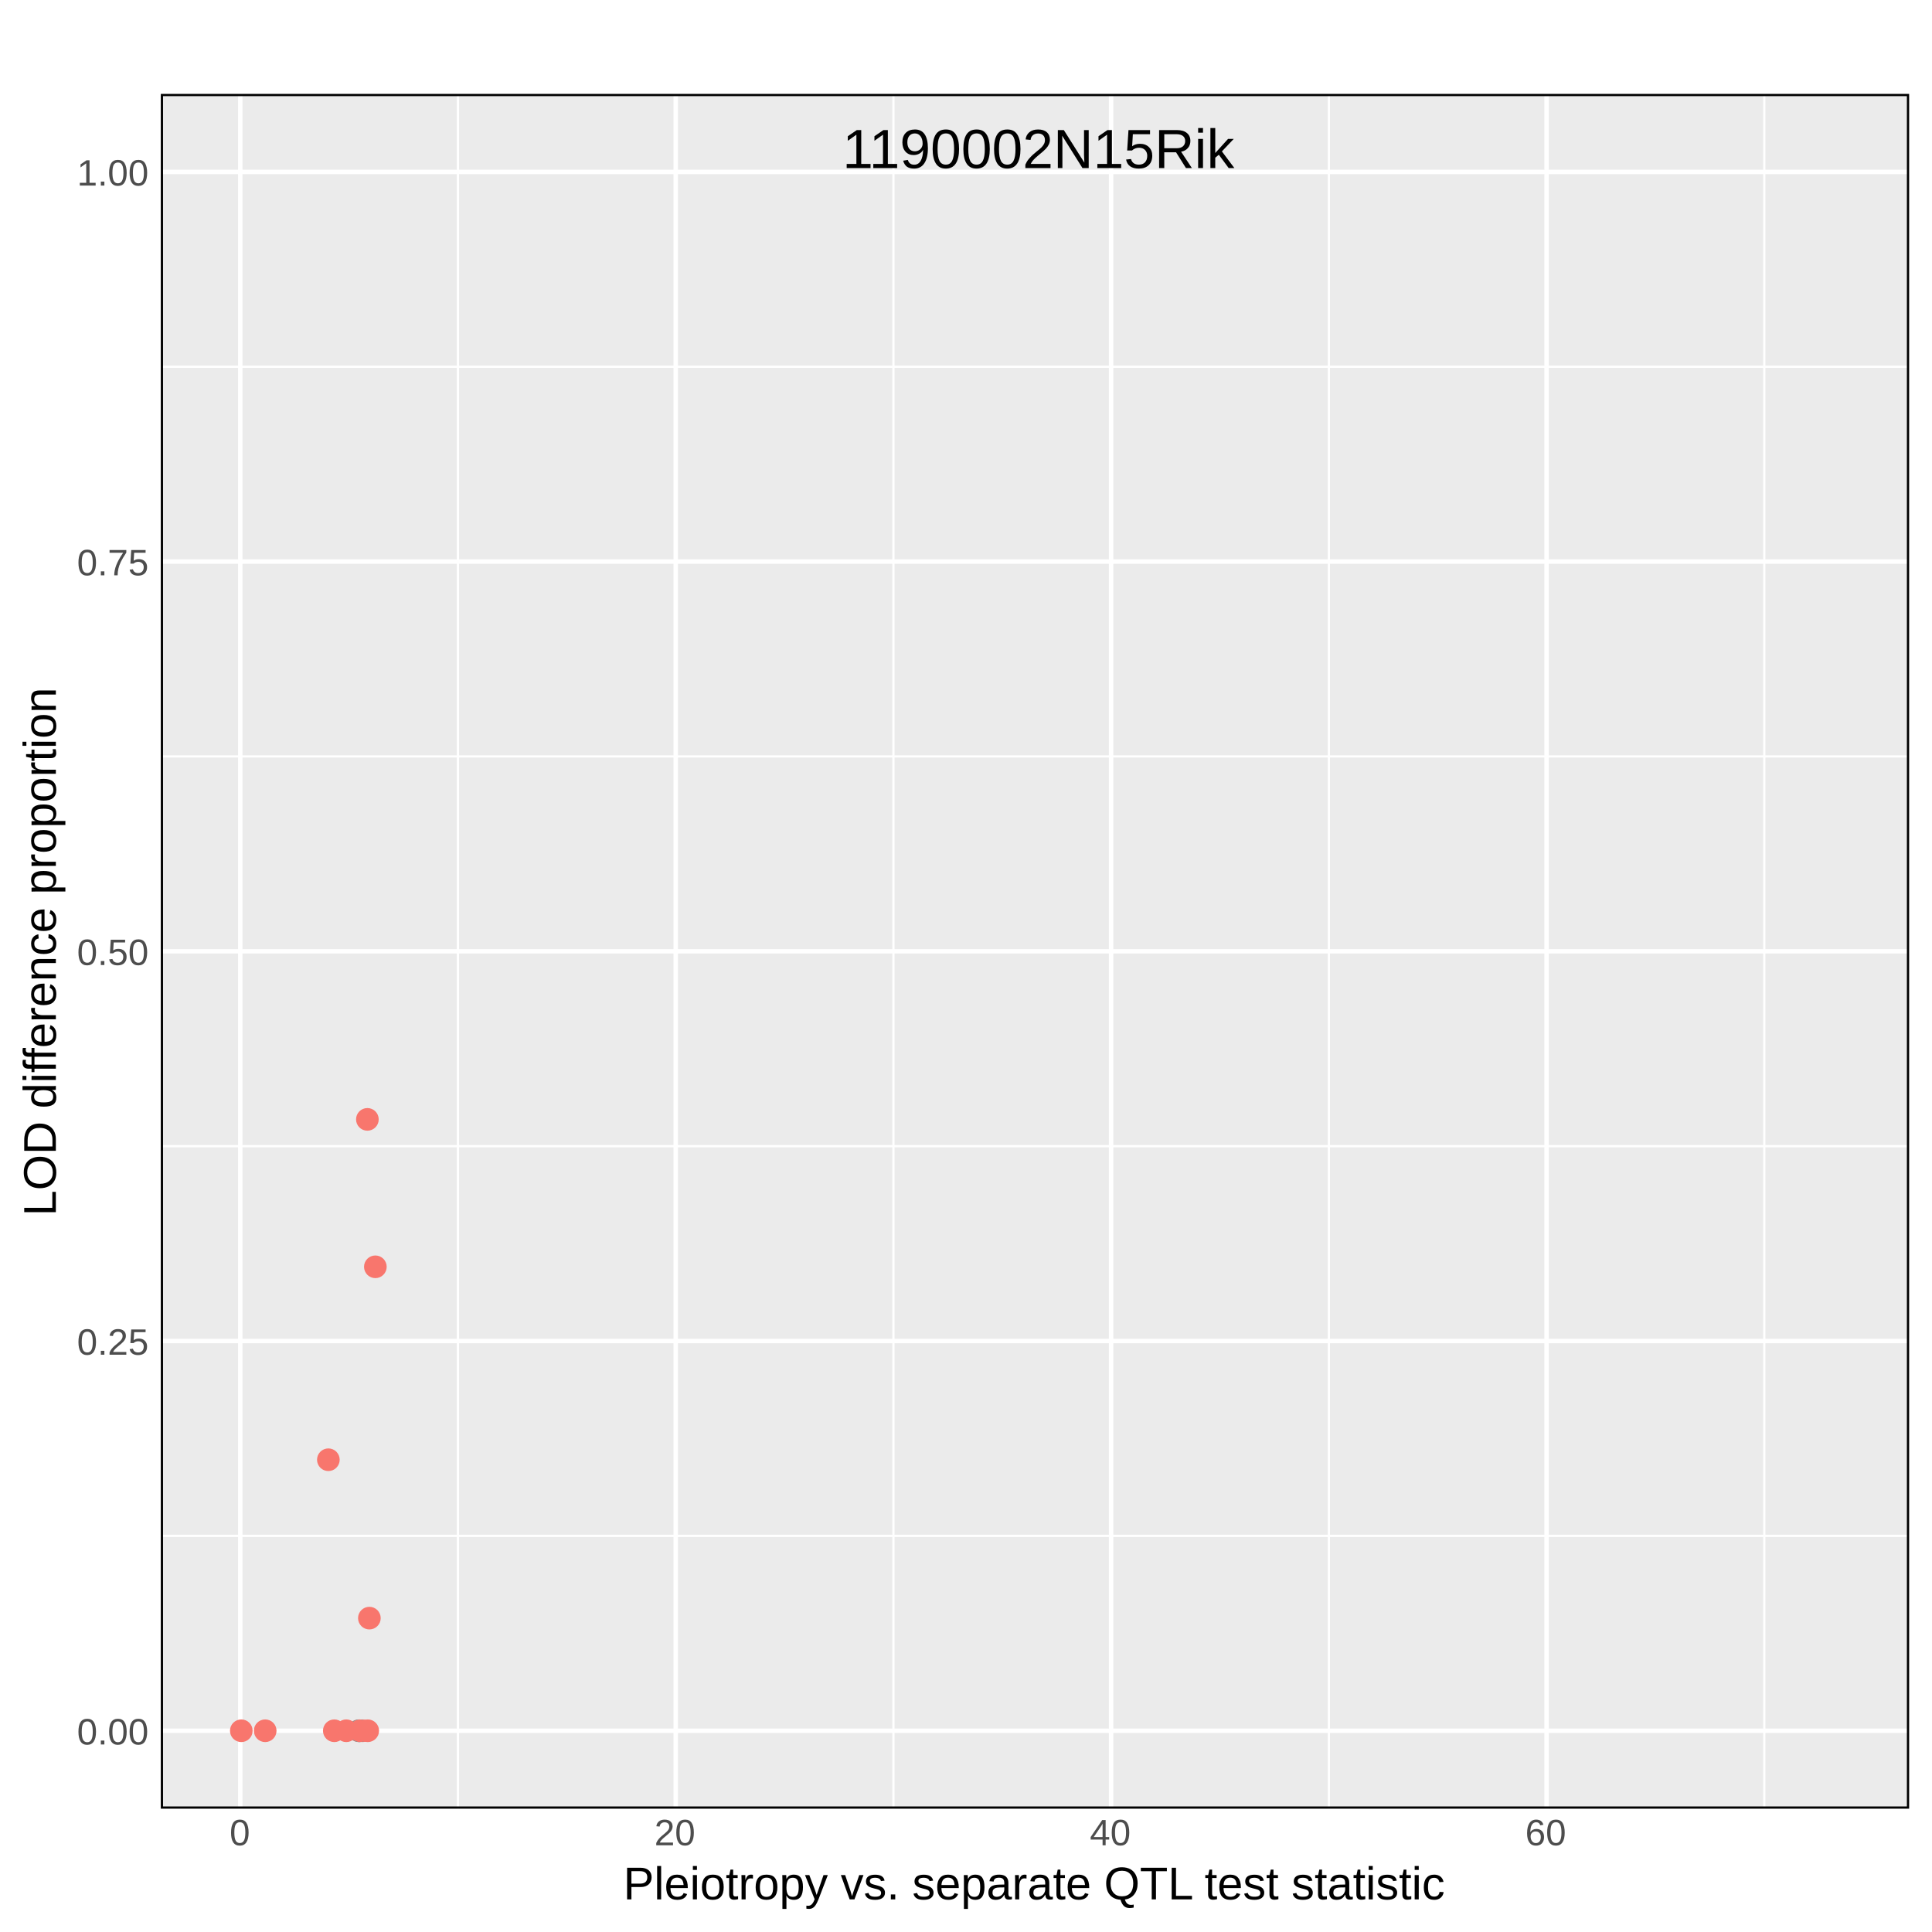
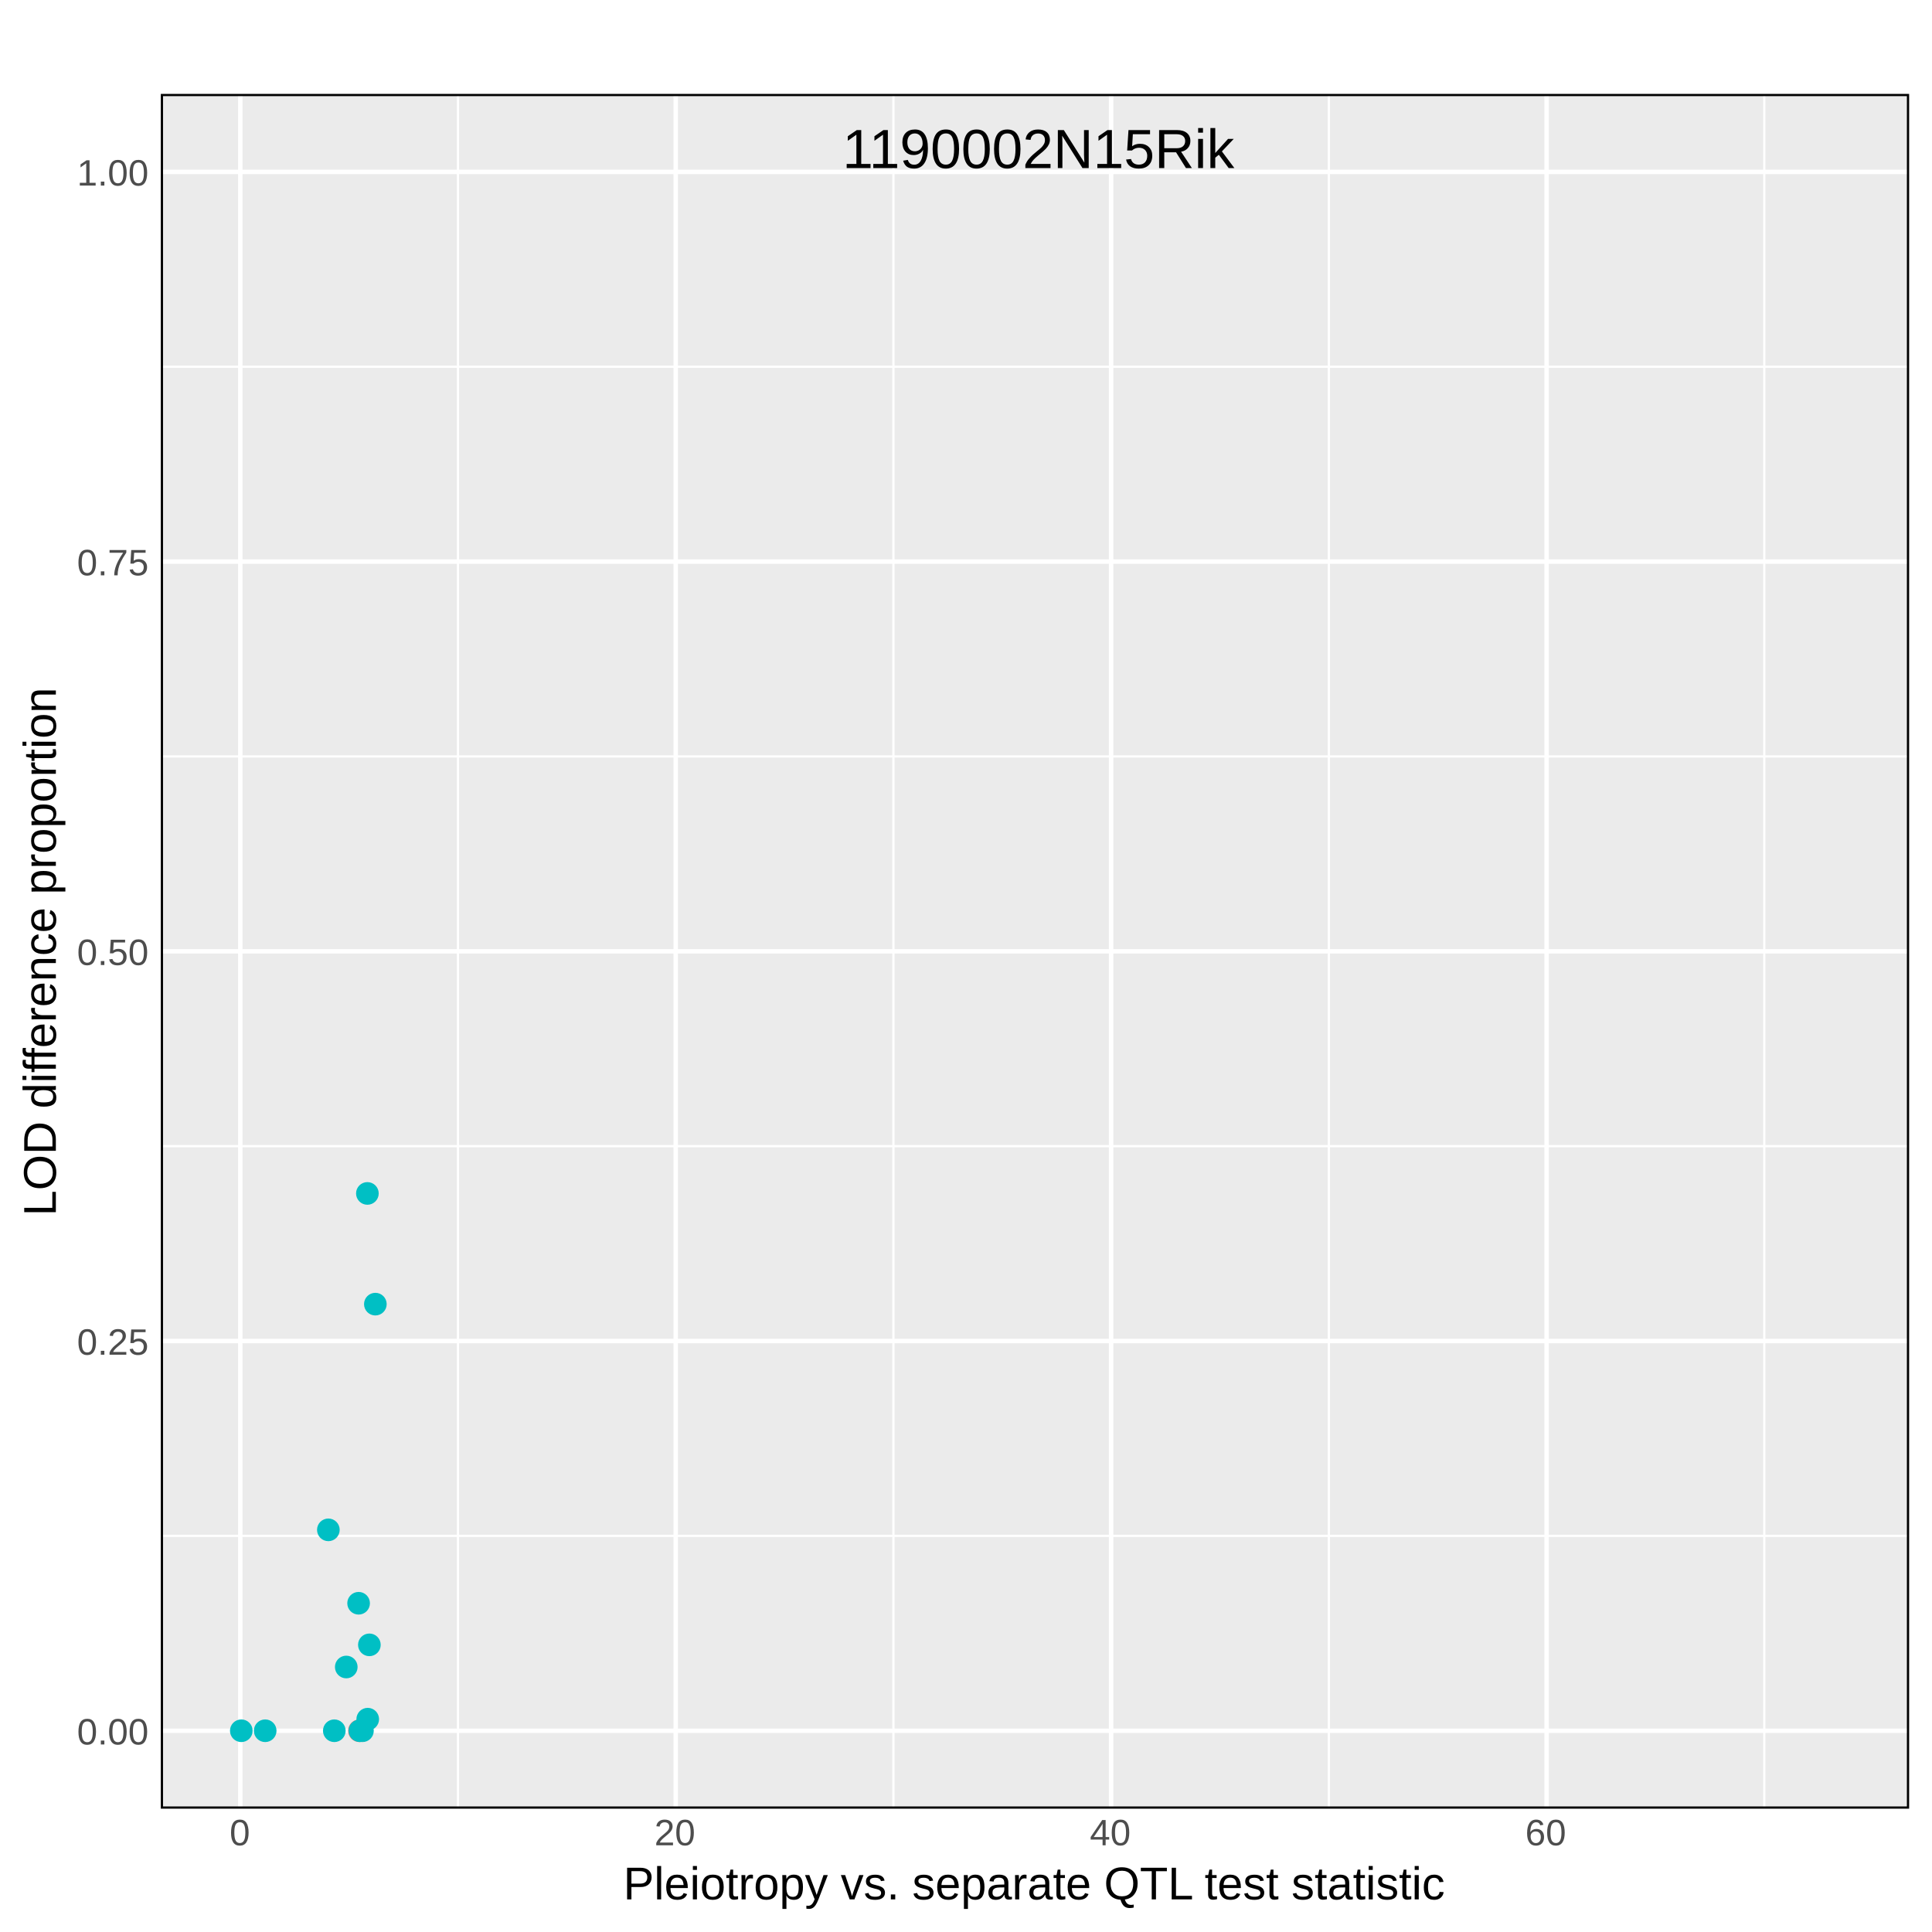
<svg xmlns="http://www.w3.org/2000/svg" viewBox="0 0 504.00 504.00">
  <defs>
    <style type="text/css">
    line, polyline, path, rect, circle {
      fill: none;
      stroke: #000000;
      stroke-linecap: round;
      stroke-linejoin: round;
      stroke-miterlimit: 10.00;
    }
  </style>
  </defs>
  <rect width="100%" height="100%" style="stroke: none; fill: #FFFFFF;" />
  <rect x="0.00" y="0.00" width="504.00" height="504.00" style="stroke-width: 1.16; stroke: #FFFFFF; fill: #FFFFFF;" />
  <defs>
    <clipPath id="cpNDEuOTQ1M3w0OTguMDIyfDQ3MS44M3wyNC41MDI=">
      <rect x="41.95" y="24.50" width="456.08" height="447.33" />
    </clipPath>
  </defs>
  <rect x="41.95" y="24.50" width="456.08" height="447.33" style="stroke-width: 1.16; stroke: none; fill: #EBEBEB;" clip-path="url(#cpNDEuOTQ1M3w0OTguMDIyfDQ3MS44M3wyNC41MDI=)" />
  <polyline points="41.95,400.66 498.02,400.66 " style="stroke-width: 0.58; stroke: #FFFFFF; stroke-linecap: butt;" clip-path="url(#cpNDEuOTQ1M3w0OTguMDIyfDQ3MS44M3wyNC41MDI=)" />
  <polyline points="41.95,299.00 498.02,299.00 " style="stroke-width: 0.58; stroke: #FFFFFF; stroke-linecap: butt;" clip-path="url(#cpNDEuOTQ1M3w0OTguMDIyfDQ3MS44M3wyNC41MDI=)" />
  <polyline points="41.95,197.33 498.02,197.33 " style="stroke-width: 0.58; stroke: #FFFFFF; stroke-linecap: butt;" clip-path="url(#cpNDEuOTQ1M3w0OTguMDIyfDQ3MS44M3wyNC41MDI=)" />
  <polyline points="41.95,95.67 498.02,95.67 " style="stroke-width: 0.58; stroke: #FFFFFF; stroke-linecap: butt;" clip-path="url(#cpNDEuOTQ1M3w0OTguMDIyfDQ3MS44M3wyNC41MDI=)" />
  <polyline points="119.47,471.83 119.47,24.50 " style="stroke-width: 0.58; stroke: #FFFFFF; stroke-linecap: butt;" clip-path="url(#cpNDEuOTQ1M3w0OTguMDIyfDQ3MS44M3wyNC41MDI=)" />
  <polyline points="233.07,471.83 233.07,24.50 " style="stroke-width: 0.58; stroke: #FFFFFF; stroke-linecap: butt;" clip-path="url(#cpNDEuOTQ1M3w0OTguMDIyfDQ3MS44M3wyNC41MDI=)" />
  <polyline points="346.66,471.83 346.66,24.50 " style="stroke-width: 0.58; stroke: #FFFFFF; stroke-linecap: butt;" clip-path="url(#cpNDEuOTQ1M3w0OTguMDIyfDQ3MS44M3wyNC41MDI=)" />
  <polyline points="460.25,471.83 460.25,24.50 " style="stroke-width: 0.58; stroke: #FFFFFF; stroke-linecap: butt;" clip-path="url(#cpNDEuOTQ1M3w0OTguMDIyfDQ3MS44M3wyNC41MDI=)" />
  <polyline points="41.95,451.50 498.02,451.50 " style="stroke-width: 1.16; stroke: #FFFFFF; stroke-linecap: butt;" clip-path="url(#cpNDEuOTQ1M3w0OTguMDIyfDQ3MS44M3wyNC41MDI=)" />
  <polyline points="41.95,349.83 498.02,349.83 " style="stroke-width: 1.16; stroke: #FFFFFF; stroke-linecap: butt;" clip-path="url(#cpNDEuOTQ1M3w0OTguMDIyfDQ3MS44M3wyNC41MDI=)" />
  <polyline points="41.95,248.17 498.02,248.17 " style="stroke-width: 1.16; stroke: #FFFFFF; stroke-linecap: butt;" clip-path="url(#cpNDEuOTQ1M3w0OTguMDIyfDQ3MS44M3wyNC41MDI=)" />
  <polyline points="41.95,146.50 498.02,146.50 " style="stroke-width: 1.16; stroke: #FFFFFF; stroke-linecap: butt;" clip-path="url(#cpNDEuOTQ1M3w0OTguMDIyfDQ3MS44M3wyNC41MDI=)" />
  <polyline points="41.95,44.84 498.02,44.84 " style="stroke-width: 1.16; stroke: #FFFFFF; stroke-linecap: butt;" clip-path="url(#cpNDEuOTQ1M3w0OTguMDIyfDQ3MS44M3wyNC41MDI=)" />
  <polyline points="62.68,471.83 62.68,24.50 " style="stroke-width: 1.16; stroke: #FFFFFF; stroke-linecap: butt;" clip-path="url(#cpNDEuOTQ1M3w0OTguMDIyfDQ3MS44M3wyNC41MDI=)" />
  <polyline points="176.27,471.83 176.27,24.50 " style="stroke-width: 1.16; stroke: #FFFFFF; stroke-linecap: butt;" clip-path="url(#cpNDEuOTQ1M3w0OTguMDIyfDQ3MS44M3wyNC41MDI=)" />
  <polyline points="289.86,471.83 289.86,24.50 " style="stroke-width: 1.16; stroke: #FFFFFF; stroke-linecap: butt;" clip-path="url(#cpNDEuOTQ1M3w0OTguMDIyfDQ3MS44M3wyNC41MDI=)" />
  <polyline points="403.46,471.83 403.46,24.50 " style="stroke-width: 1.16; stroke: #FFFFFF; stroke-linecap: butt;" clip-path="url(#cpNDEuOTQ1M3w0OTguMDIyfDQ3MS44M3wyNC41MDI=)" />
-   <circle cx="93.55" cy="451.50" r="1.95pt" style="stroke-width: 0.71; stroke: #F8766D; fill: #F8766D;" clip-path="url(#cpNDEuOTQ1M3w0OTguMDIyfDQ3MS44M3wyNC41MDI=)" />
-   <circle cx="94.55" cy="451.50" r="1.95pt" style="stroke-width: 0.71; stroke: #F8766D; fill: #F8766D;" clip-path="url(#cpNDEuOTQ1M3w0OTguMDIyfDQ3MS44M3wyNC41MDI=)" />
-   <circle cx="69.18" cy="451.50" r="1.95pt" style="stroke-width: 0.71; stroke: #F8766D; fill: #F8766D;" clip-path="url(#cpNDEuOTQ1M3w0OTguMDIyfDQ3MS44M3wyNC41MDI=)" />
-   <circle cx="93.76" cy="451.50" r="1.95pt" style="stroke-width: 0.71; stroke: #00BFC4; fill: #00BFC4;" clip-path="url(#cpNDEuOTQ1M3w0OTguMDIyfDQ3MS44M3wyNC41MDI=)" />
-   <circle cx="97.92" cy="330.47" r="1.95pt" style="stroke-width: 0.71; stroke: #F8766D; fill: #F8766D;" clip-path="url(#cpNDEuOTQ1M3w0OTguMDIyfDQ3MS44M3wyNC41MDI=)" />
-   <circle cx="90.33" cy="451.50" r="1.95pt" style="stroke-width: 0.71; stroke: #F8766D; fill: #F8766D;" clip-path="url(#cpNDEuOTQ1M3w0OTguMDIyfDQ3MS44M3wyNC41MDI=)" />
-   <circle cx="95.93" cy="451.50" r="1.95pt" style="stroke-width: 0.71; stroke: #F8766D; fill: #F8766D;" clip-path="url(#cpNDEuOTQ1M3w0OTguMDIyfDQ3MS44M3wyNC41MDI=)" />
-   <circle cx="85.66" cy="380.80" r="1.95pt" style="stroke-width: 0.71; stroke: #F8766D; fill: #F8766D;" clip-path="url(#cpNDEuOTQ1M3w0OTguMDIyfDQ3MS44M3wyNC41MDI=)" />
-   <circle cx="62.95" cy="451.50" r="1.95pt" style="stroke-width: 0.71; stroke: #F8766D; fill: #F8766D;" clip-path="url(#cpNDEuOTQ1M3w0OTguMDIyfDQ3MS44M3wyNC41MDI=)" />
-   <circle cx="96.36" cy="422.12" r="1.95pt" style="stroke-width: 0.71; stroke: #F8766D; fill: #F8766D;" clip-path="url(#cpNDEuOTQ1M3w0OTguMDIyfDQ3MS44M3wyNC41MDI=)" />
-   <circle cx="87.21" cy="451.50" r="1.95pt" style="stroke-width: 0.71; stroke: #F8766D; fill: #F8766D;" clip-path="url(#cpNDEuOTQ1M3w0OTguMDIyfDQ3MS44M3wyNC41MDI=)" />
-   <circle cx="93.87" cy="451.50" r="1.95pt" style="stroke-width: 0.71; stroke: #F8766D; fill: #F8766D;" clip-path="url(#cpNDEuOTQ1M3w0OTguMDIyfDQ3MS44M3wyNC41MDI=)" />
-   <circle cx="95.84" cy="292.01" r="1.95pt" style="stroke-width: 0.71; stroke: #F8766D; fill: #F8766D;" clip-path="url(#cpNDEuOTQ1M3w0OTguMDIyfDQ3MS44M3wyNC41MDI=)" />
+   <circle cx="93.55" cy="418.24" r="1.95pt" style="stroke-width: 0.71; stroke: #00BFC4; fill: #00BFC4;" clip-path="url(#cpNDEuOTQ1M3w0OTguMDIyfDQ3MS44M3wyNC41MDI=)" />
+   <circle cx="94.55" cy="451.50" r="1.95pt" style="stroke-width: 0.71; stroke: #00BFC4; fill: #00BFC4;" clip-path="url(#cpNDEuOTQ1M3w0OTguMDIyfDQ3MS44M3wyNC41MDI=)" />
+   <circle cx="69.18" cy="451.50" r="1.95pt" style="stroke-width: 0.71; stroke: #00BFC4; fill: #00BFC4;" clip-path="url(#cpNDEuOTQ1M3w0OTguMDIyfDQ3MS44M3wyNC41MDI=)" />
+   <circle cx="93.76" cy="451.50" r="1.95pt" style="stroke-width: 0.71; stroke: #F8766D; fill: #F8766D;" clip-path="url(#cpNDEuOTQ1M3w0OTguMDIyfDQ3MS44M3wyNC41MDI=)" />
+   <circle cx="97.92" cy="340.21" r="1.95pt" style="stroke-width: 0.71; stroke: #00BFC4; fill: #00BFC4;" clip-path="url(#cpNDEuOTQ1M3w0OTguMDIyfDQ3MS44M3wyNC41MDI=)" />
+   <circle cx="90.33" cy="434.87" r="1.95pt" style="stroke-width: 0.71; stroke: #00BFC4; fill: #00BFC4;" clip-path="url(#cpNDEuOTQ1M3w0OTguMDIyfDQ3MS44M3wyNC41MDI=)" />
+   <circle cx="95.93" cy="448.48" r="1.95pt" style="stroke-width: 0.71; stroke: #00BFC4; fill: #00BFC4;" clip-path="url(#cpNDEuOTQ1M3w0OTguMDIyfDQ3MS44M3wyNC41MDI=)" />
+   <circle cx="85.66" cy="399.09" r="1.95pt" style="stroke-width: 0.71; stroke: #00BFC4; fill: #00BFC4;" clip-path="url(#cpNDEuOTQ1M3w0OTguMDIyfDQ3MS44M3wyNC41MDI=)" />
+   <circle cx="62.95" cy="451.50" r="1.95pt" style="stroke-width: 0.71; stroke: #00BFC4; fill: #00BFC4;" clip-path="url(#cpNDEuOTQ1M3w0OTguMDIyfDQ3MS44M3wyNC41MDI=)" />
+   <circle cx="96.36" cy="429.09" r="1.95pt" style="stroke-width: 0.71; stroke: #00BFC4; fill: #00BFC4;" clip-path="url(#cpNDEuOTQ1M3w0OTguMDIyfDQ3MS44M3wyNC41MDI=)" />
+   <circle cx="87.21" cy="451.50" r="1.95pt" style="stroke-width: 0.71; stroke: #00BFC4; fill: #00BFC4;" clip-path="url(#cpNDEuOTQ1M3w0OTguMDIyfDQ3MS44M3wyNC41MDI=)" />
+   <circle cx="93.87" cy="451.50" r="1.95pt" style="stroke-width: 0.71; stroke: #00BFC4; fill: #00BFC4;" clip-path="url(#cpNDEuOTQ1M3w0OTguMDIyfDQ3MS44M3wyNC41MDI=)" />
+   <circle cx="95.84" cy="311.33" r="1.95pt" style="stroke-width: 0.71; stroke: #00BFC4; fill: #00BFC4;" clip-path="url(#cpNDEuOTQ1M3w0OTguMDIyfDQ3MS44M3wyNC41MDI=)" />
  <rect x="41.95" y="24.50" width="456.08" height="447.33" style="stroke-width: 1.16;" clip-path="url(#cpNDEuOTQ1M3w0OTguMDIyfDQ3MS44M3wyNC41MDI=)" />
  <defs>
    <clipPath id="cpMHw1MDR8NTA0fDA=">
      <rect x="0.00" y="0.00" width="504.00" height="504.00" />
    </clipPath>
  </defs>
  <g clip-path="url(#cpMHw1MDR8NTA0fDA=)">
    <text x="20.09" y="455.08" style="font-size: 9.60px; fill: #4D4D4D; font-family: Arial;" textLength="19.46px" lengthAdjust="spacingAndGlyphs">0.00</text>
  </g>
  <g clip-path="url(#cpMHw1MDR8NTA0fDA=)">
    <text x="20.09" y="353.41" style="font-size: 9.60px; fill: #4D4D4D; font-family: Arial;" textLength="19.46px" lengthAdjust="spacingAndGlyphs">0.25</text>
  </g>
  <g clip-path="url(#cpMHw1MDR8NTA0fDA=)">
    <text x="20.09" y="251.74" style="font-size: 9.60px; fill: #4D4D4D; font-family: Arial;" textLength="19.46px" lengthAdjust="spacingAndGlyphs">0.50</text>
  </g>
  <g clip-path="url(#cpMHw1MDR8NTA0fDA=)">
    <text x="20.09" y="150.08" style="font-size: 9.60px; fill: #4D4D4D; font-family: Arial;" textLength="19.46px" lengthAdjust="spacingAndGlyphs">0.75</text>
  </g>
  <g clip-path="url(#cpMHw1MDR8NTA0fDA=)">
    <text x="20.09" y="48.41" style="font-size: 9.60px; fill: #4D4D4D; font-family: Arial;" textLength="19.46px" lengthAdjust="spacingAndGlyphs">1.00</text>
  </g>
  <polyline points="41.95,451.50 41.95,451.50 " style="stroke-width: 1.16; stroke: #333333; stroke-linecap: butt;" clip-path="url(#cpMHw1MDR8NTA0fDA=)" />
  <polyline points="41.95,349.83 41.95,349.83 " style="stroke-width: 1.16; stroke: #333333; stroke-linecap: butt;" clip-path="url(#cpMHw1MDR8NTA0fDA=)" />
  <polyline points="41.95,248.17 41.95,248.17 " style="stroke-width: 1.16; stroke: #333333; stroke-linecap: butt;" clip-path="url(#cpMHw1MDR8NTA0fDA=)" />
  <polyline points="41.95,146.50 41.95,146.50 " style="stroke-width: 1.16; stroke: #333333; stroke-linecap: butt;" clip-path="url(#cpMHw1MDR8NTA0fDA=)" />
  <polyline points="41.95,44.84 41.95,44.84 " style="stroke-width: 1.16; stroke: #333333; stroke-linecap: butt;" clip-path="url(#cpMHw1MDR8NTA0fDA=)" />
  <polyline points="62.68,471.83 62.68,471.83 " style="stroke-width: 1.16; stroke: #333333; stroke-linecap: butt;" clip-path="url(#cpMHw1MDR8NTA0fDA=)" />
  <polyline points="176.27,471.83 176.27,471.83 " style="stroke-width: 1.16; stroke: #333333; stroke-linecap: butt;" clip-path="url(#cpMHw1MDR8NTA0fDA=)" />
  <polyline points="289.86,471.83 289.86,471.83 " style="stroke-width: 1.16; stroke: #333333; stroke-linecap: butt;" clip-path="url(#cpMHw1MDR8NTA0fDA=)" />
  <polyline points="403.46,471.83 403.46,471.83 " style="stroke-width: 1.16; stroke: #333333; stroke-linecap: butt;" clip-path="url(#cpMHw1MDR8NTA0fDA=)" />
  <g clip-path="url(#cpMHw1MDR8NTA0fDA=)">
    <text x="59.90" y="481.38" style="font-size: 9.60px; fill: #4D4D4D; font-family: Arial;" textLength="5.56px" lengthAdjust="spacingAndGlyphs">0</text>
  </g>
  <g clip-path="url(#cpMHw1MDR8NTA0fDA=)">
    <text x="170.71" y="481.38" style="font-size: 9.60px; fill: #4D4D4D; font-family: Arial;" textLength="11.12px" lengthAdjust="spacingAndGlyphs">20</text>
  </g>
  <g clip-path="url(#cpMHw1MDR8NTA0fDA=)">
    <text x="284.30" y="481.38" style="font-size: 9.60px; fill: #4D4D4D; font-family: Arial;" textLength="11.12px" lengthAdjust="spacingAndGlyphs">40</text>
  </g>
  <g clip-path="url(#cpMHw1MDR8NTA0fDA=)">
    <text x="397.89" y="481.38" style="font-size: 9.60px; fill: #4D4D4D; font-family: Arial;" textLength="11.12px" lengthAdjust="spacingAndGlyphs">60</text>
  </g>
  <g clip-path="url(#cpMHw1MDR8NTA0fDA=)">
    <text x="162.61" y="495.49" style="font-size: 12.00px; font-family: Arial;" textLength="214.75px" lengthAdjust="spacingAndGlyphs">Pleiotropy vs. separate QTL test statistic</text>
  </g>
  <g clip-path="url(#cpMHw1MDR8NTA0fDA=)">
    <text transform="translate(14.57,317.20) rotate(-90)" style="font-size: 12.00px; font-family: Arial;" textLength="138.08px" lengthAdjust="spacingAndGlyphs">LOD difference proportion</text>
  </g>
  <g clip-path="url(#cpMHw1MDR8NTA0fDA=)">
    <text x="219.78" y="43.84" style="font-size: 14.40px; font-family: Arial;" textLength="100.41px" lengthAdjust="spacingAndGlyphs">1190002N15Rik</text>
  </g>
</svg>
